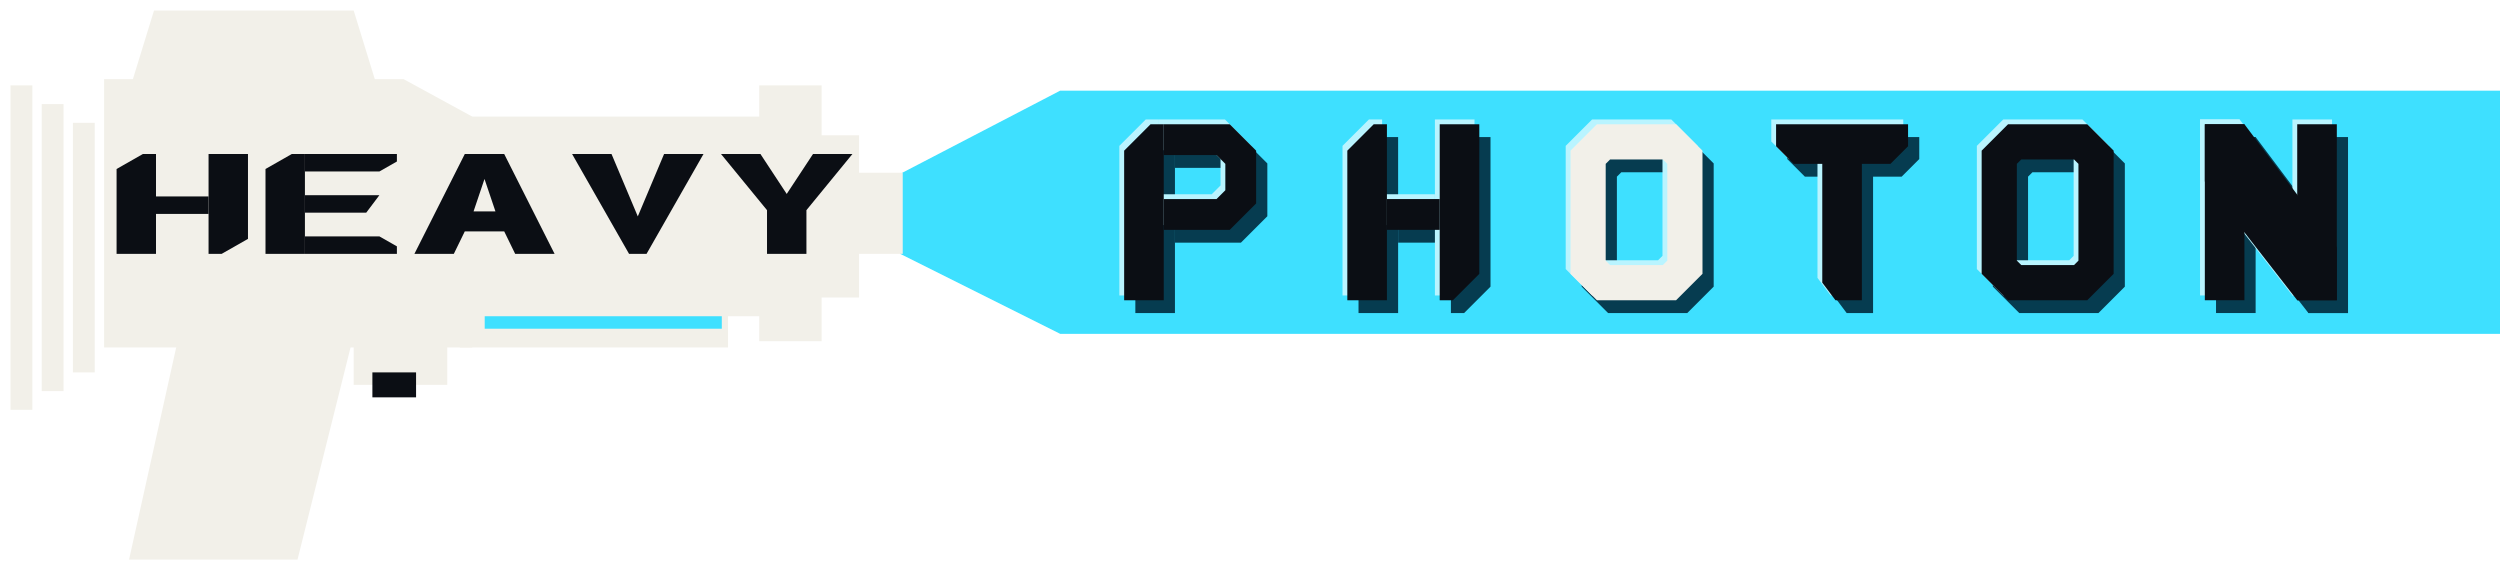
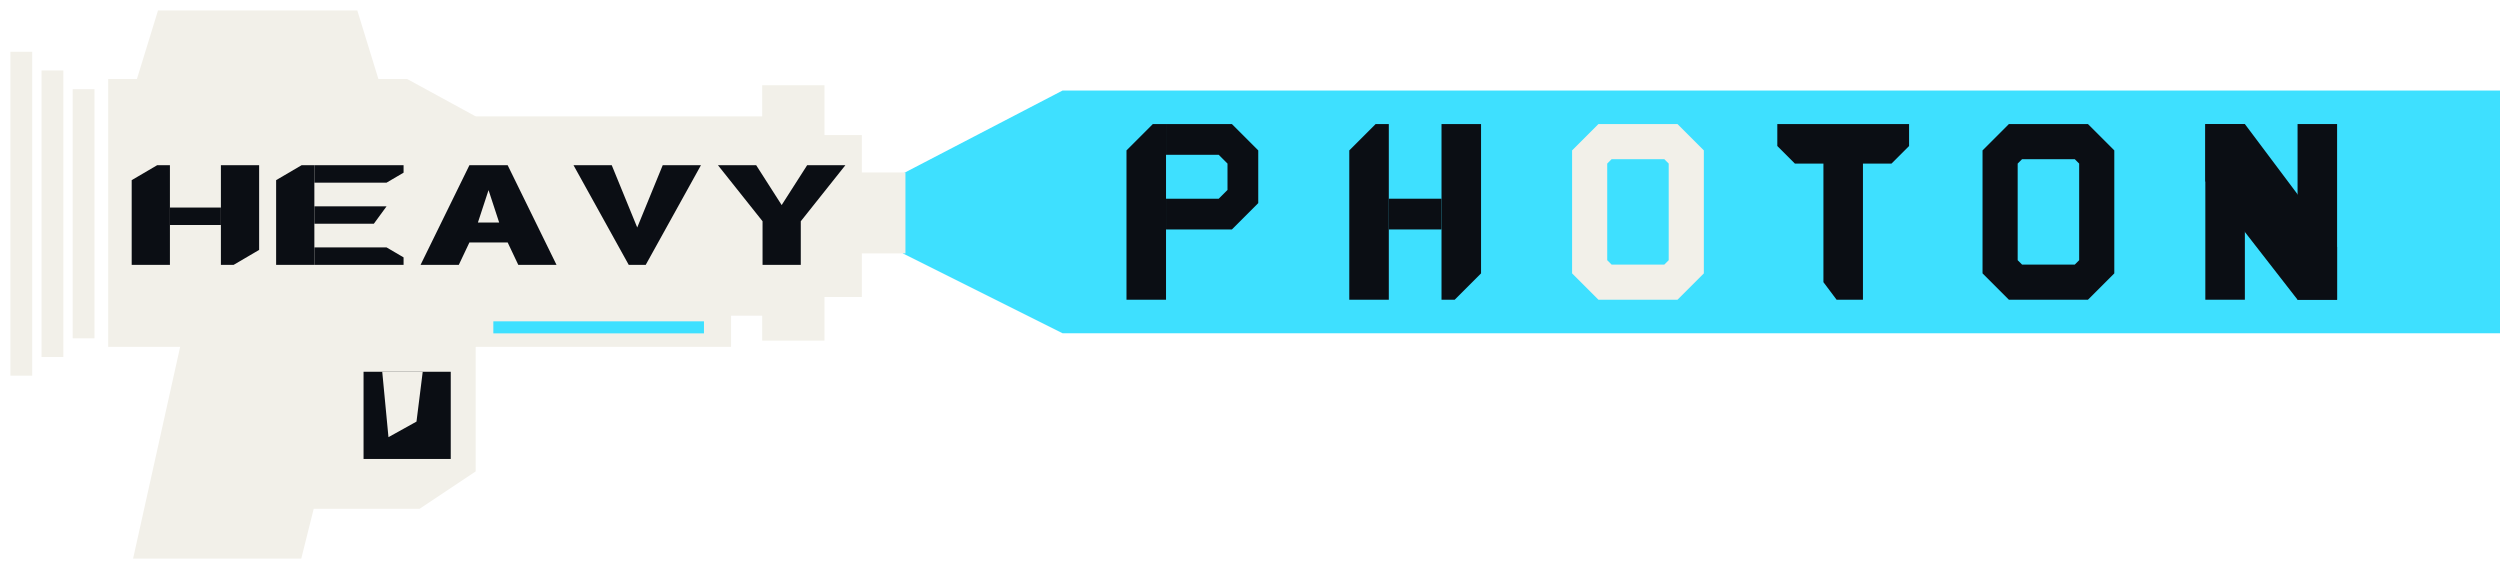
- <svg xmlns="http://www.w3.org/2000/svg" viewBox="37.33 95.33 1562.67 356.0" width="1562.67" height="356.0">
+ <svg xmlns="http://www.w3.org/2000/svg" viewBox="34.67 95.33 1565.33 356.0" width="1565.33" height="356.0" version="1.1" id="svg45">
+   <defs id="defs45" />
+   <rect width="1600" height="460" fill="#0b0e14" id="rect1" x="0" y="0" style="display:none" />
  <g id="beam">
-     <path fill="#3EE0FF" d="M600,204 L700,152 L1600,152 L1600,304 L700,304 L600,254 Z" />
+     <path fill="#3EE0FF" d="M600,204 L700,152 L1600,152 L1600,304 L700,304 L600,254 Z" id="path1" />
  </g>
  <g id="word-photon" transform="translate(740 173) scale(1.375)">
    <g id="photon-p0" transform="translate(0.0 0)">
-       <g fill="#063C50" transform="translate(5.090909 5.818182)">
-         <path fill-rule="evenodd" transform="translate(0 0)" d="M18,0 L48,0 L60,12 L60,36 L48,48 L18,48 L18,34 L42,34 L46,30 L46,18 L42,14 L18,14 Z" />
-         <polygon points="0,12 12,0 18,0 18,80 0,80" />
+       <g fill="#063c50" transform="translate(5.090909,5.818182)" id="g2" style="display:none">
+         <path fill-rule="evenodd" d="M 18,0 H 48 L 60,12 V 36 L 48,48 H 18 V 34 h 24 l 4,-4 V 18 L 42,14 H 18 Z" id="path2" />
+         <polygon points="12,0 18,0 18,80 0,80 0,12 " id="polygon2" />
      </g>
-       <g fill="#B9F4FF" transform="translate(-2.181818 -2.181818)">
-         <path fill-rule="evenodd" transform="translate(0 0)" d="M18,0 L48,0 L60,12 L60,36 L48,48 L18,48 L18,34 L42,34 L46,30 L46,18 L42,14 L18,14 Z" />
-         <polygon points="0,12 12,0 18,0 18,80 0,80" />
+       <g fill="#b9f4ff" transform="translate(-2.181818,-2.181818)" id="g3" style="display:none">
+         <path fill-rule="evenodd" d="M 18,0 H 48 L 60,12 V 36 L 48,48 H 18 V 34 h 24 l 4,-4 V 18 L 42,14 H 18 Z" id="path3" />
+         <polygon points="18,80 0,80 0,12 12,0 18,0 " id="polygon3" />
      </g>
-       <g fill="#0B0E14">
-         <path fill-rule="evenodd" transform="translate(0 0)" d="M18,0 L48,0 L60,12 L60,36 L48,48 L18,48 L18,34 L42,34 L46,30 L46,18 L42,14 L18,14 Z" />
-         <polygon points="0,12 12,0 18,0 18,80 0,80" />
+       <g fill="#0B0E14" id="g4">
+         <path fill-rule="evenodd" transform="translate(0 0)" d="M18,0 L48,0 L60,12 L60,36 L48,48 L18,48 L18,34 L42,34 L46,30 L46,18 L42,14 L18,14 Z" id="path4" />
+         <polygon points="0,12 12,0 18,0 18,80 0,80" id="polygon4" />
      </g>
    </g>
    <g id="photon-h1" transform="translate(101.4545 0)">
-       <g fill="#063C50" transform="translate(5.090909 5.818182)">
-         <rect x="18" y="34" width="24" height="14" />
-         <polygon points="0,12 12,0 18,0 18,80 0,80" />
-         <polygon points="42,0 60,0 60,68 48,80 42,80" />
+       <g fill="#063c50" transform="translate(5.090909,5.818182)" id="g6" style="display:none">
+         <rect x="18" y="34" width="24" height="14" id="rect4" />
+         <polygon points="18,0 18,80 0,80 0,12 12,0 " id="polygon5" />
+         <polygon points="60,68 48,80 42,80 42,0 60,0 " id="polygon6" />
      </g>
-       <g fill="#B9F4FF" transform="translate(-2.181818 -2.181818)">
-         <rect x="18" y="34" width="24" height="14" />
-         <polygon points="0,12 12,0 18,0 18,80 0,80" />
-         <polygon points="42,0 60,0 60,68 48,80 42,80" />
+       <g fill="#b9f4ff" transform="translate(-2.181818,-2.181818)" id="g8" style="display:none">
+         <rect x="18" y="34" width="24" height="14" id="rect6" />
+         <polygon points="12,0 18,0 18,80 0,80 0,12 " id="polygon7" />
+         <polygon points="60,0 60,68 48,80 42,80 42,0 " id="polygon8" />
      </g>
-       <g fill="#0B0E14">
-         <rect x="18" y="34" width="24" height="14" />
-         <polygon points="0,12 12,0 18,0 18,80 0,80" />
-         <polygon points="42,0 60,0 60,68 48,80 42,80" />
+       <g fill="#0b0e14" id="g10" style="display:inline">
+         <rect x="18" y="34" width="24" height="14" id="rect8" />
+         <polygon points="0,12 12,0 18,0 18,80 0,80 " id="polygon9" />
+         <polygon points="42,0 60,0 60,68 48,80 42,80 " id="polygon10" />
      </g>
    </g>
    <g id="photon-o2" transform="translate(202.9091 0)">
-       <g fill="#063C50" transform="translate(5.090909 5.818182)">
-         <path fill-rule="evenodd" transform="translate(0 0)" d="M12,0 L48,0 L60,12 L60,68 L48,80 L12,80 L0,68 L0,12 Z M18,16 L42,16 L44,18 L44,62 L42,64 L18,64 L16,62 L16,18 Z" />
+       <g fill="#063c50" transform="translate(5.090909,5.818182)" id="g11" style="display:none">
+         <path fill-rule="evenodd" d="M 12,0 H 48 L 60,12 V 68 L 48,80 H 12 L 0,68 V 12 Z m 6,16 h 24 l 2,2 v 44 l -2,2 H 18 L 16,62 V 18 Z" id="path10" />
      </g>
-       <g fill="#B9F4FF" transform="translate(-2.181818 -2.181818)">
-         <path fill-rule="evenodd" transform="translate(0 0)" d="M12,0 L48,0 L60,12 L60,68 L48,80 L12,80 L0,68 L0,12 Z M18,16 L42,16 L44,18 L44,62 L42,64 L18,64 L16,62 L16,18 Z" />
+       <g fill="#b9f4ff" transform="translate(-2.181818,-2.181818)" id="g12" style="display:none">
+         <path fill-rule="evenodd" d="M 12,0 H 48 L 60,12 V 68 L 48,80 H 12 L 0,68 V 12 Z m 6,16 h 24 l 2,2 v 44 l -2,2 H 18 L 16,62 V 18 Z" id="path11" />
      </g>
-       <g fill="#F2F0E9">
-         <path fill-rule="evenodd" transform="translate(0 0)" d="M12,0 L48,0 L60,12 L60,68 L48,80 L12,80 L0,68 L0,12 Z M18,16 L42,16 L44,18 L44,62 L42,64 L18,64 L16,62 L16,18 Z" />
+       <g fill="#f2f0e9" id="g13" style="display:inline">
+         <path fill-rule="evenodd" d="M 12,0 H 48 L 60,12 V 68 L 48,80 H 12 L 0,68 V 12 Z m 6,16 h 24 l 2,2 v 44 l -2,2 H 18 L 16,62 V 18 Z" id="path12" />
      </g>
    </g>
    <g id="photon-t3" transform="translate(296.3636 0)">
-       <g fill="#063C50" transform="translate(5.090909 5.818182)">
-         <polygon points="0,0 60,0 60,10 52,18 8,18 0,10" />
-         <polygon points="21,14 39,14 39,80 27,80 21,72" />
+       <g fill="#063c50" transform="translate(5.090909,5.818182)" id="g14" style="display:none">
+         <polygon points="60,10 52,18 8,18 0,10 0,0 60,0 " id="polygon13" />
+         <polygon points="39,80 27,80 21,72 21,14 39,14 " id="polygon14" />
      </g>
-       <g fill="#B9F4FF" transform="translate(-2.181818 -2.181818)">
-         <polygon points="0,0 60,0 60,10 52,18 8,18 0,10" />
-         <polygon points="21,14 39,14 39,80 27,80 21,72" />
+       <g fill="#b9f4ff" transform="translate(-2.181818,-2.181818)" id="g16" style="display:none">
+         <polygon points="52,18 8,18 0,10 0,0 60,0 60,10 " id="polygon15" />
+         <polygon points="27,80 21,72 21,14 39,14 39,80 " id="polygon16" />
      </g>
-       <g fill="#0B0E14">
-         <polygon points="0,0 60,0 60,10 52,18 8,18 0,10" />
-         <polygon points="21,14 39,14 39,80 27,80 21,72" />
+       <g fill="#0b0e14" id="g18" style="display:inline">
+         <polygon points="8,18 0,10 0,0 60,0 60,10 52,18 " id="polygon17" />
+         <polygon points="21,72 21,14 39,14 39,80 27,80 " id="polygon18" />
      </g>
    </g>
    <g id="photon-o4" transform="translate(389.8182 0)">
-       <g fill="#063C50" transform="translate(5.090909 5.818182)">
-         <path fill-rule="evenodd" transform="translate(0 0)" d="M12,0 L48,0 L60,12 L60,68 L48,80 L12,80 L0,68 L0,12 Z M18,16 L42,16 L44,18 L44,62 L42,64 L18,64 L16,62 L16,18 Z" />
+       <g fill="#063c50" transform="translate(5.090909,5.818182)" id="g19" style="display:none">
+         <path fill-rule="evenodd" d="M 12,0 H 48 L 60,12 V 68 L 48,80 H 12 L 0,68 V 12 Z m 6,16 h 24 l 2,2 v 44 l -2,2 H 18 L 16,62 V 18 Z" id="path18" />
      </g>
-       <g fill="#B9F4FF" transform="translate(-2.181818 -2.181818)">
-         <path fill-rule="evenodd" transform="translate(0 0)" d="M12,0 L48,0 L60,12 L60,68 L48,80 L12,80 L0,68 L0,12 Z M18,16 L42,16 L44,18 L44,62 L42,64 L18,64 L16,62 L16,18 Z" />
+       <g fill="#b9f4ff" transform="translate(-2.181818,-2.181818)" id="g20" style="display:none">
+         <path fill-rule="evenodd" d="M 12,0 H 48 L 60,12 V 68 L 48,80 H 12 L 0,68 V 12 Z m 6,16 h 24 l 2,2 v 44 l -2,2 H 18 L 16,62 V 18 Z" id="path19" />
      </g>
-       <g fill="#0B0E14">
-         <path fill-rule="evenodd" transform="translate(0 0)" d="M12,0 L48,0 L60,12 L60,68 L48,80 L12,80 L0,68 L0,12 Z M18,16 L42,16 L44,18 L44,62 L42,64 L18,64 L16,62 L16,18 Z" />
+       <g fill="#0b0e14" id="g21" style="display:inline">
+         <path fill-rule="evenodd" d="M 12,0 H 48 L 60,12 V 68 L 48,80 H 12 L 0,68 V 12 Z m 6,16 h 24 l 2,2 v 44 l -2,2 H 18 L 16,62 V 18 Z" id="path20" />
      </g>
    </g>
    <g id="photon-n5" transform="translate(491.2727 0)">
-       <g fill="#063C50" transform="translate(5.090909 5.818182)">
-         <rect x="0" y="0" width="18" height="80" />
-         <rect x="42" y="0" width="18" height="80" />
-         <polygon points="0,0 18,0 60,56 60,80 42,80 0,26" />
+       <g fill="#063c50" transform="translate(5.090909,5.818182)" id="g22" style="display:none">
+         <rect x="0" y="0" width="18" height="80" id="rect21" />
+         <rect x="42" y="0" width="18" height="80" id="rect22" />
+         <polygon points="60,56 60,80 42,80 0,26 0,0 18,0 " id="polygon22" />
      </g>
-       <g fill="#B9F4FF" transform="translate(-2.181818 -2.181818)">
-         <rect x="0" y="0" width="18" height="80" />
-         <rect x="42" y="0" width="18" height="80" />
-         <polygon points="0,0 18,0 60,56 60,80 42,80 0,26" />
+       <g fill="#b9f4ff" transform="translate(-2.181818,-2.181818)" id="g24" style="display:none">
+         <rect x="0" y="0" width="18" height="80" id="rect23" />
+         <rect x="42" y="0" width="18" height="80" id="rect24" />
+         <polygon points="60,56 60,80 42,80 0,26 0,0 18,0 " id="polygon24" />
      </g>
-       <g fill="#0B0E14">
-         <rect x="0" y="0" width="18" height="80" />
-         <rect x="42" y="0" width="18" height="80" />
-         <polygon points="0,0 18,0 60,56 60,80 42,80 0,26" />
+       <g fill="#0b0e14" id="g26" style="display:inline">
+         <rect x="0" y="0" width="18" height="80" id="rect25" />
+         <rect x="42" y="0" width="18" height="80" id="rect26" />
+         <polygon points="60,80 42,80 0,26 0,0 18,0 60,56 " id="polygon26" />
      </g>
    </g>
  </g>
  <g id="gun" transform="translate(40 20) scale(1.95)">
-     <g id="fin-1">
-       <g fill="#F2F0E9">
-         <rect x="2" y="66" width="7" height="104" />
-       </g>
-     </g>
-     <g id="fin-2">
-       <g fill="#F2F0E9">
-         <rect x="12" y="72" width="7" height="92" />
-       </g>
-     </g>
-     <g id="fin-3">
-       <g fill="#F2F0E9">
-         <rect x="22" y="78" width="7" height="80" />
-       </g>
-     </g>
    <g id="grip">
-       <g fill="#F2F0E9">
-         <path d="M56,146 L112,146 L94,218 L40,218 Z" />
+       <g fill="#F2F0E9" id="g30">
+         <path d="M56,146 L112,146 L94,218 L40,218 Z" id="path29" />
      </g>
    </g>
    <g id="body">
-       <g fill="#F2F0E9">
-         <path d="M32,64 L128,64 L150,76 L150,150 L32,150 Z" />
+       <g fill="#F2F0E9" id="g31">
+         <path d="M32,64 L128,64 L150,76 L150,150 L32,150 Z" id="path30" />
      </g>
    </g>
-     <g id="shelf">
-       <g fill="#F2F0E9">
-         <path d="M146,128 L232,128 L232,150 L146,150 Z" />
-       </g>
-       <rect x="154" y="134" width="76" height="10" fill="#3EE0FF" />
-     </g>
    <g id="sight">
-       <g fill="#F2F0E9">
-         <path d="M48,42 L112,42 L120,68 L40,68 Z" />
+       <g fill="#F2F0E9" id="g33">
+         <path d="M48,42 L112,42 L120,68 L40,68 Z" id="path32" />
      </g>
    </g>
    <g id="trigger">
-       <g fill="#F2F0E9">
-         <rect x="112" y="146" width="30" height="16" />
+       <g fill="#F2F0E9" id="g34">
+         <path d="M110,146 L150,146 L150,190 L132,202 L96,202 Z" id="rect33" />
      </g>
-       <rect x="118" y="158" width="14" height="8" fill="#0B0E14" />
+       <path d="M114,158 L142,158 L142,186 L114,186 Z" fill="#0B0E14" id="rect34" />
+       <path d="M120,158 L133,158 L131,174 L122,179 Z" fill="#F2F0E9" id="trigger-blade" />
    </g>
    <g id="barrel">
-       <g fill="#F2F0E9">
-         <path d="M146,76 L246,76 L246,140 L146,140 Z" />
+       <g fill="#F2F0E9" id="g35">
+         <path d="M146,76 L246,76 L246,140 L146,140 Z" id="path34" />
      </g>
    </g>
    <g id="muzzle">
-       <g fill="#F2F0E9">
-         <path d="M242,66 L262,66 L262,82 L274,82 L274,134 L262,134 L262,148 L242,148 Z" />
+       <g fill="#F2F0E9" id="g36">
+         <path d="M242,66 L262,66 L262,82 L274,82 L274,134 L262,134 L262,148 L242,148 Z" id="path35" />
      </g>
    </g>
    <g id="tip">
-       <g fill="#F2F0E9">
-         <rect x="270" y="94" width="18" height="26" />
+       <g fill="#F2F0E9" id="g37">
+         <rect x="270" y="94" width="18" height="26" id="rect36" />
      </g>
    </g>
-     <g id="word-heavy" fill="#0B0E14" transform="translate(36 88) scale(0.702 0.4)">
-       <g id="heavy-h0" transform="translate(0.0 0)">
-         <g>
-           <rect x="18" y="34" width="24" height="14" />
-           <polygon points="0,12 12,0 18,0 18,80 0,80" />
-           <polygon points="42,0 60,0 60,68 48,80 42,80" />
-         </g>
+   </g>
+   <g id="shelf" transform="matrix(1.95,0,0,1.95,40,20)">
+     <g fill="#F2F0E9" id="g32">
+       <path d="M146,128 L232,128 L232,150 L146,150 Z" id="path31" />
+     </g>
+     <rect x="155.674" y="141.81" width="67.632" height="3.863" fill="#3ee0ff" id="rect32" style="stroke-width:0.586" />
+   </g>
+   <g id="fin-1" transform="matrix(1.95,0,0,1.95,37.28036,-0.9412393)">
+     <g fill="#f2f0e9" id="g27">
+       <rect x="2" y="66" width="7" height="104" id="rect27" />
+     </g>
+   </g>
+   <g id="fin-2" transform="matrix(1.95,0,0,1.95,37.28036,-0.9412393)">
+     <g fill="#f2f0e9" id="g28">
+       <rect x="12" y="72" width="7" height="92" id="rect28" />
+     </g>
+   </g>
+   <g id="fin-3" transform="matrix(1.95,0,0,1.95,37.28036,-0.9412393)">
+     <g fill="#f2f0e9" id="g29">
+       <rect x="22" y="78" width="7" height="80" id="rect29" />
+     </g>
+   </g>
+   <g id="word-heavy" fill="#0b0e14" transform="matrix(1.329981,0,0,0.78,117.1231,198.7644)">
+     <g id="heavy-h0">
+       <g id="g38">
+         <rect x="18" y="34" width="24" height="14" id="rect37" />
+         <polygon points="18,80 0,80 0,12 12,0 18,0 " id="polygon37" />
+         <polygon points="48,80 42,80 42,0 60,0 60,68 " id="polygon38" />
      </g>
-       <g id="heavy-e1" transform="translate(68.0 0)">
-         <g>
-           <polygon points="0,12 12,0 18,0 18,80 0,80" />
-           <polygon points="18,0 60,0 60,6 52,14 18,14" />
-           <polygon points="18,33 52,33 46,47 18,47" />
-           <polygon points="18,66 52,66 60,74 60,80 18,80" />
-         </g>
+     </g>
+     <g id="heavy-e1" transform="translate(68)">
+       <g id="g42">
+         <polygon points="18,80 0,80 0,12 12,0 18,0 " id="polygon39" />
+         <polygon points="52,14 18,14 18,0 60,0 60,6 " id="polygon40" />
+         <polygon points="18,47 18,33 52,33 46,47 " id="polygon41" />
+         <polygon points="60,80 18,80 18,66 52,66 60,74 " id="polygon42" />
      </g>
-       <g id="heavy-a2" transform="translate(136.0 0)">
-         <g>
-           <path fill-rule="evenodd" transform="translate(0 0)" d="M23,0 L41,0 L64,80 L46,80 L41,62 L23,62 L18,80 L0,80 Z M32,20 L37,46 L27,46 Z" />
-         </g>
+     </g>
+     <g id="heavy-a2" transform="translate(136)">
+       <g id="g43">
+         <path fill-rule="evenodd" d="M 23,0 H 41 L 64,80 H 46 L 41,62 H 23 L 18,80 H 0 Z m 9,20 5,26 H 27 Z" id="path42" />
      </g>
-       <g id="heavy-v3" transform="translate(208.0 0)">
-         <g>
-           <polygon points="0,0 18,0 30,50 42,0 60,0 34,80 26,80" />
-         </g>
+     </g>
+     <g id="heavy-v3" transform="translate(208)">
+       <g id="g44">
+         <polygon points="42,0 60,0 34,80 26,80 0,0 18,0 30,50 " id="polygon43" />
      </g>
-       <g id="heavy-y4" transform="translate(276.0 0)">
-         <g>
-           <polygon points="0,0 18,0 30,32 42,0 60,0 39,45 39,80 21,80 21,45" />
-         </g>
+     </g>
+     <g id="heavy-y4" transform="translate(276)">
+       <g id="g45">
+         <polygon points="42,0 60,0 39,45 39,80 21,80 21,45 0,0 18,0 30,32 " id="polygon44" />
      </g>
    </g>
  </g>
</svg>
